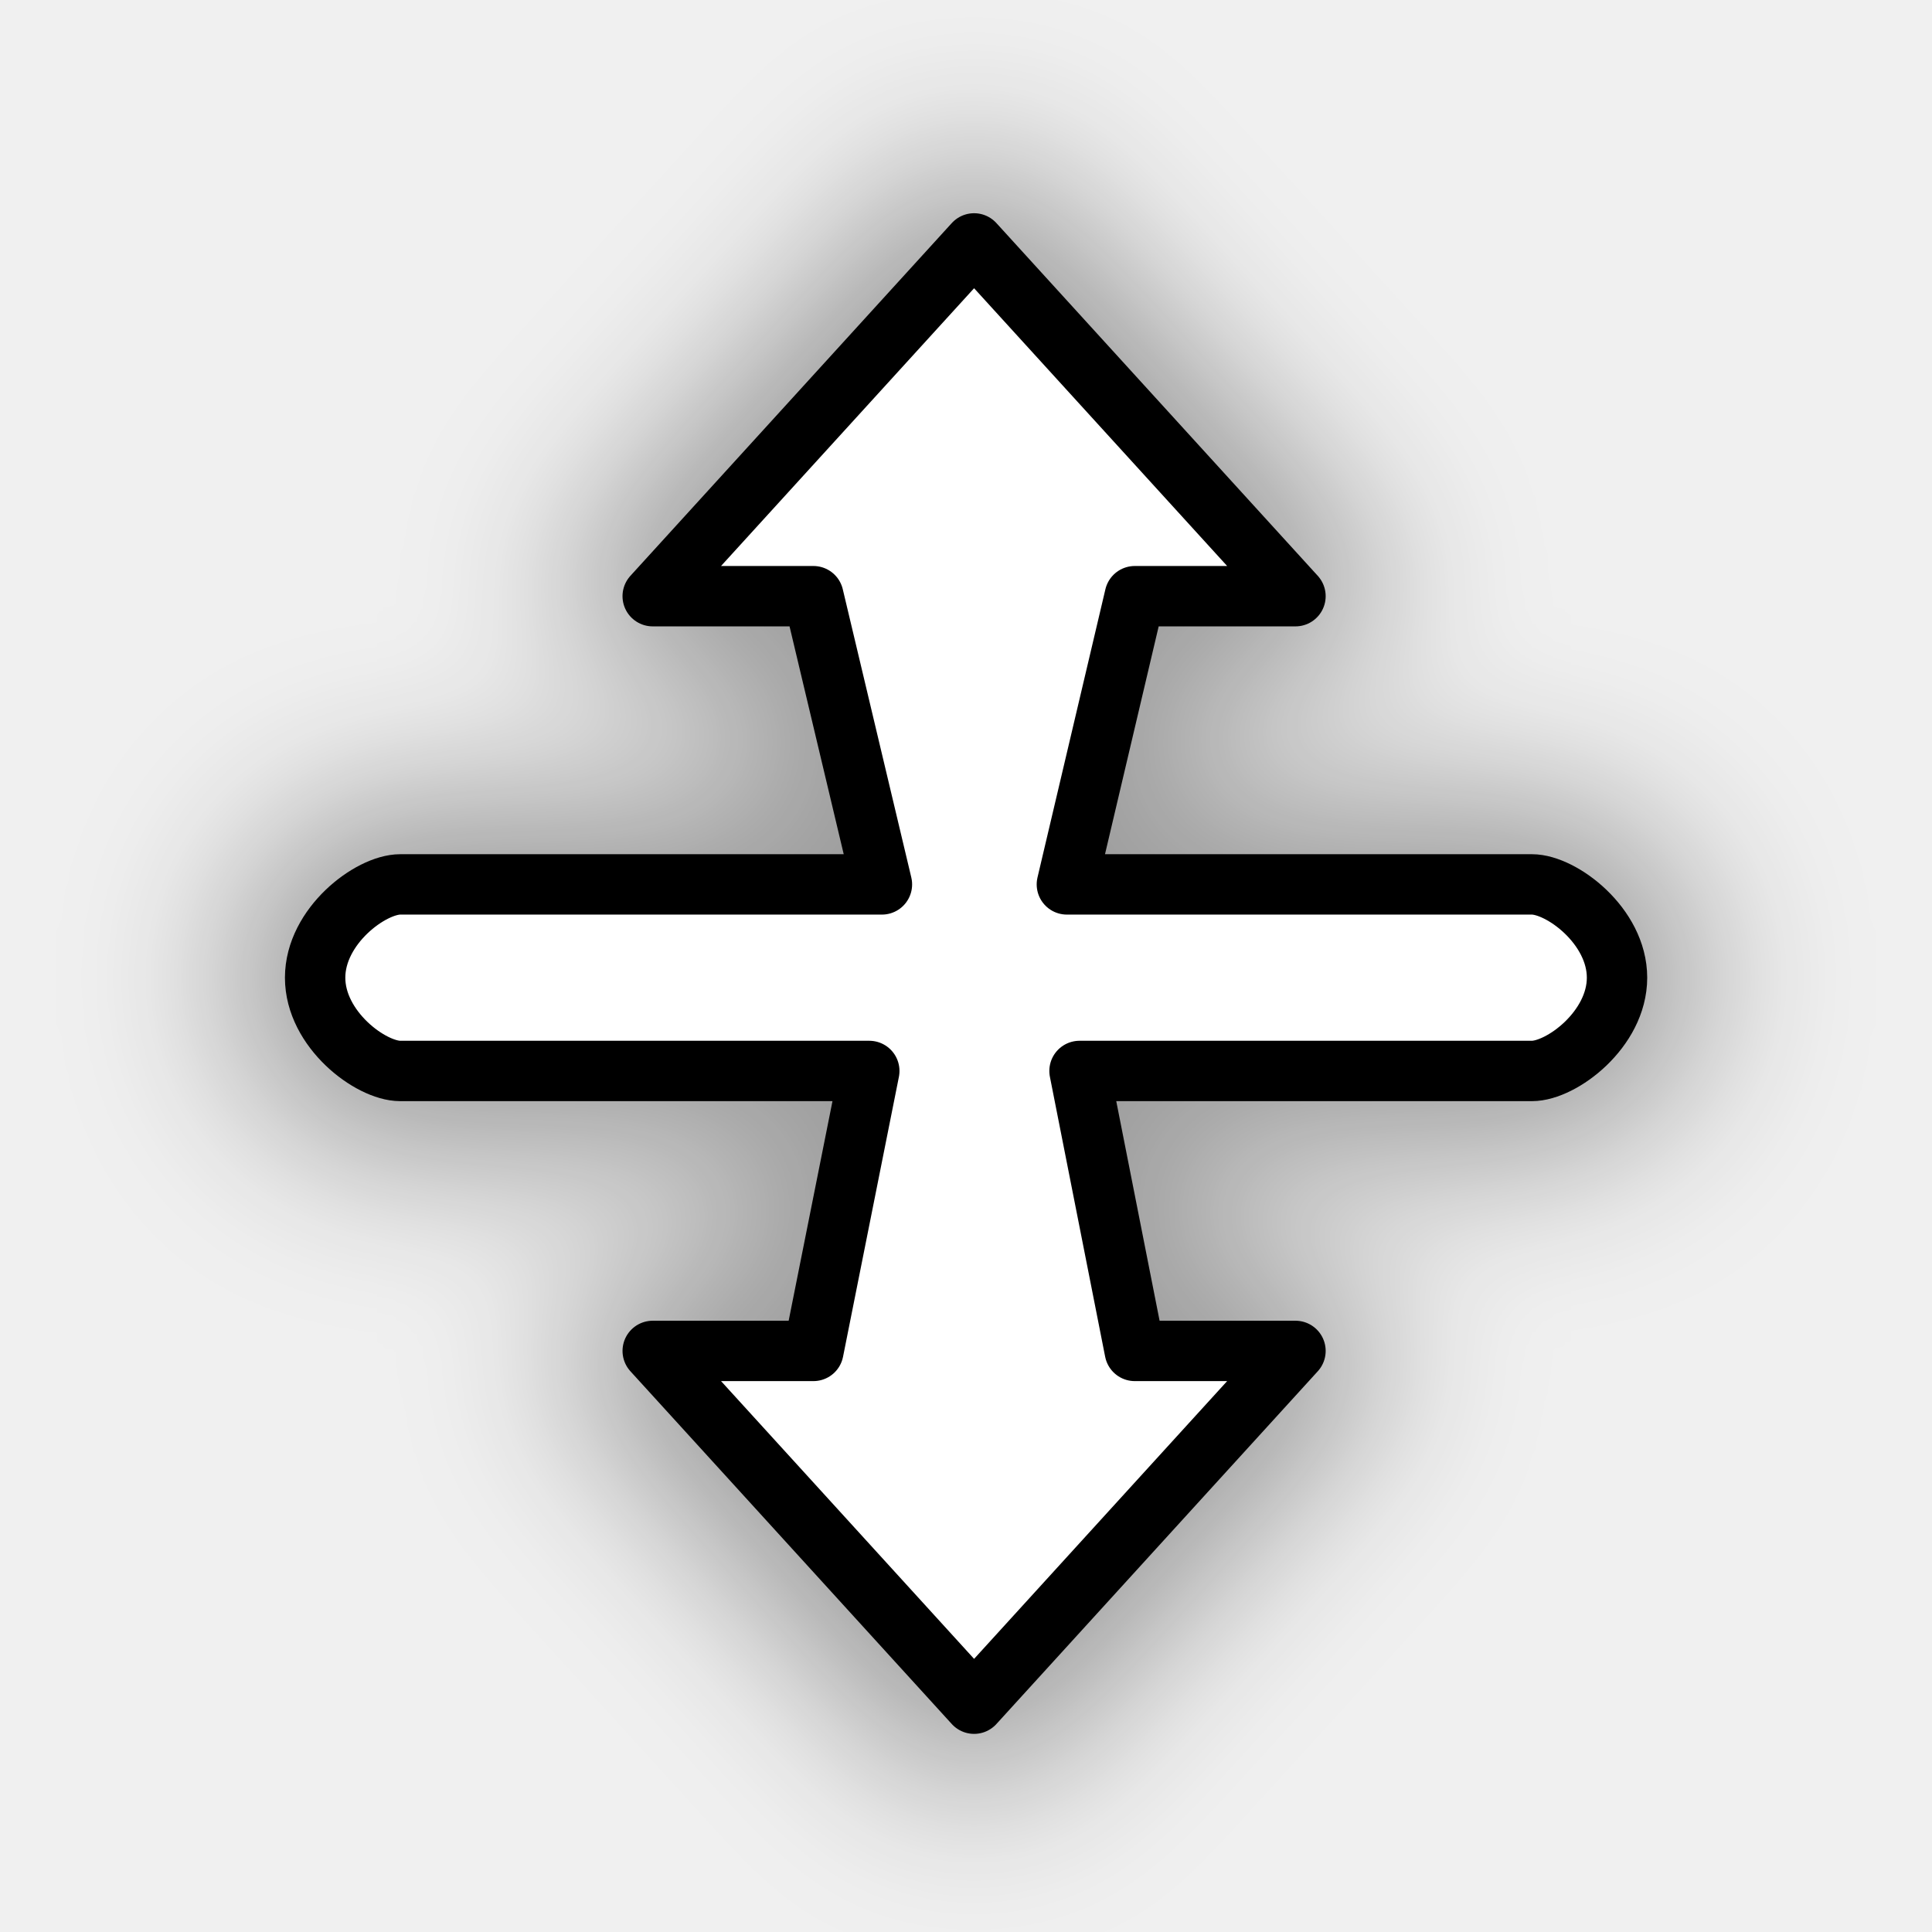
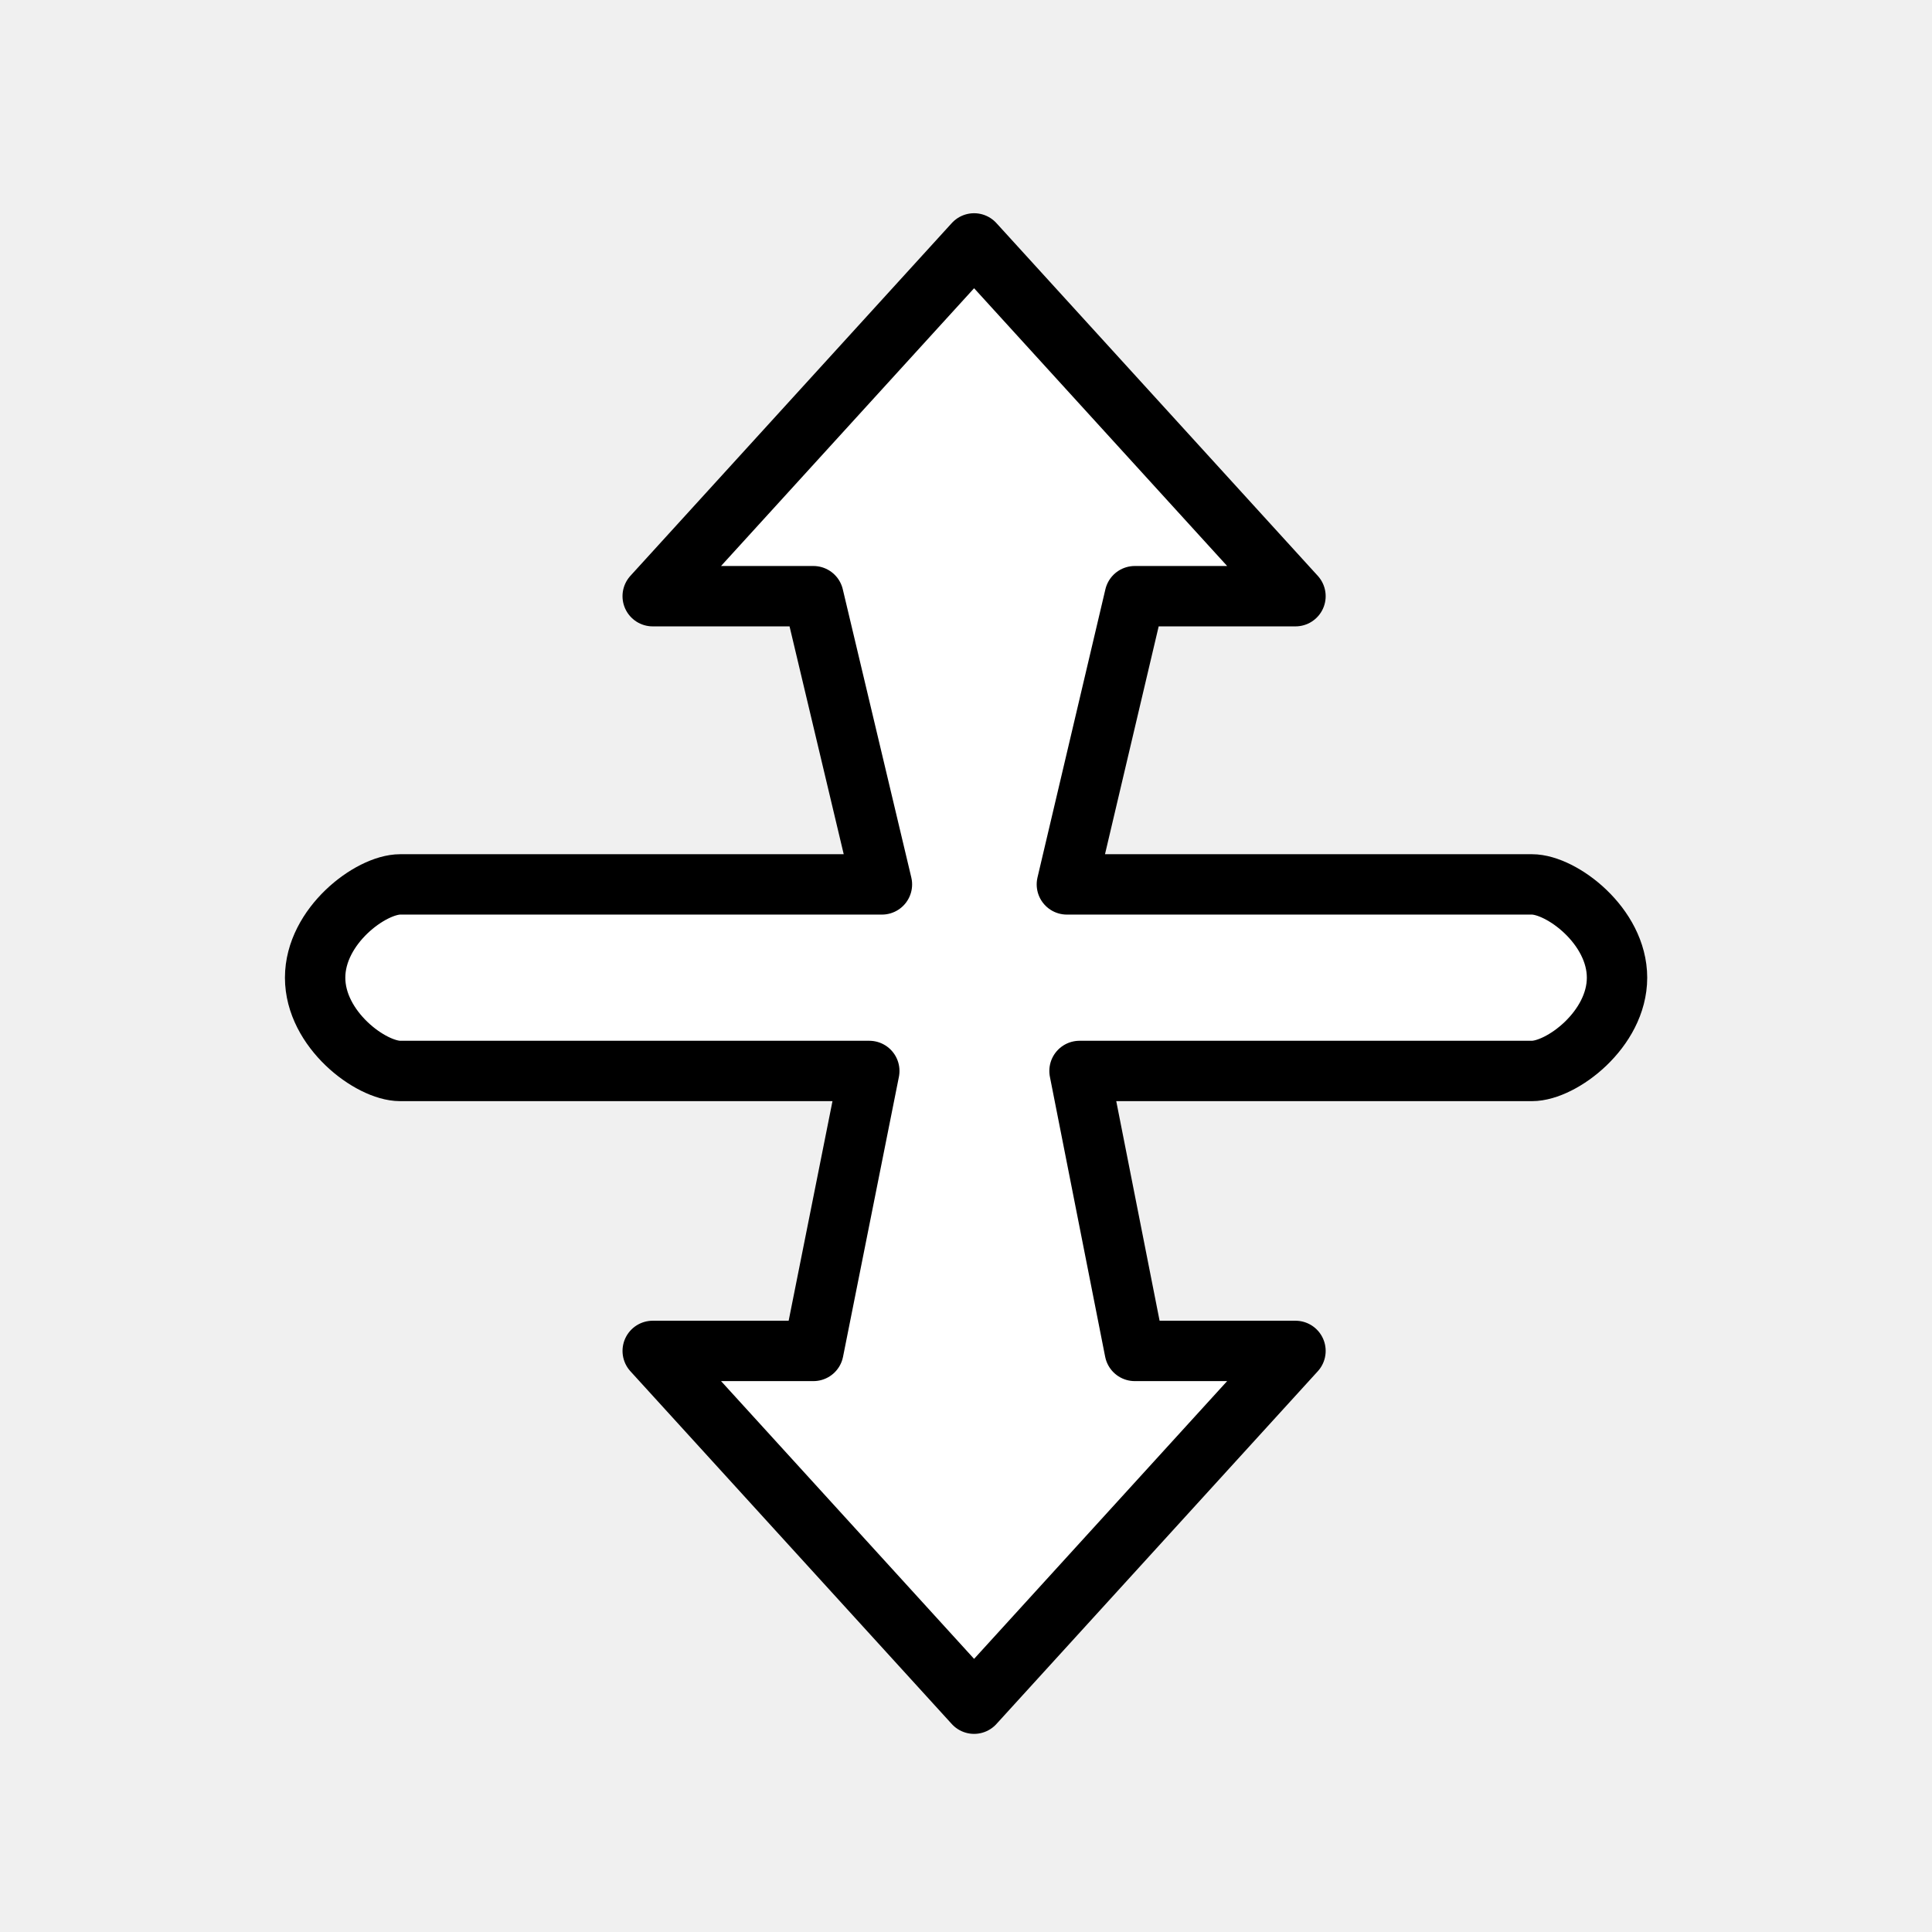
- <svg xmlns="http://www.w3.org/2000/svg" xmlns:xlink="http://www.w3.org/1999/xlink" width="128" height="128" id="svg3797" version="1.1">
-   <defs id="defs3799">
-     <filter style="color-interpolation-filters:sRGB" id="filter4108" x="-0.142" width="1.283" y="-0.124" height="1.247">
-       <feGaussianBlur stdDeviation="5.508" id="feGaussianBlur4110" />
-     </filter>
-   </defs>
+ <svg xmlns="http://www.w3.org/2000/svg" width="128" height="128" id="svg3797" version="1.1">
+   <defs id="defs3799" />
  <g id="layer1" transform="translate(0,-924.3622)">
-     <path d="m 64.717,934.779 a 5.712,5.712 0 0 0 -4.404,1.863 l -21.293,23.373 a 5.712,5.712 0 0 0 4.223,9.557 l 6.133,0 1.824,7.672 -24.686,0 c -3.654,0 -5.53,1.497 -7.51,3.396 -1.979,1.9 -3.838,4.741 -3.838,8.496 0,3.755 1.86,6.597 3.84,8.496 1.98,1.899 3.855,3.394 7.508,3.394 l 24.113,0 -1.422,7.125 -5.963,0 a 5.712,5.712 0 0 0 -4.223,9.559 L 60.312,1041.082 a 5.712,5.712 0 0 0 8.445,0 l 21.295,-23.373 a 5.712,5.712 0 0 0 -4.223,-9.559 l -5.951,0 -1.408,-7.125 23.025,0 c 3.653,0 5.528,-1.495 7.508,-3.394 1.98,-1.899 3.84,-4.741 3.84,-8.496 0,-3.755 -1.861,-6.597 -3.84,-8.496 -1.979,-1.899 -3.854,-3.393 -7.504,-3.396 a 5.712,5.712 0 0 0 -0.004,0 l -23.598,0 1.807,-7.672 6.125,0 a 5.712,5.712 0 0 0 4.223,-9.559 L 68.758,936.641 a 5.712,5.712 0 0 0 -4.041,-1.861 z" id="path2987" style="opacity:0.35;fill:#000000;fill-opacity:1;stroke:none;filter:url(#filter4108)" xlink:href="#path3762" />
    <path style="fill:#ffffff;fill-opacity:1;stroke:#000000;stroke-width:4;stroke-linejoin:round;stroke-miterlimit:4;stroke-dashoffset:0;stroke-opacity:1;stroke-dasharray:none" d="m 64.536,1037.236 21.293,-23.372 -10.647,0 -3.661,-18.548 29.974,0 c 1.962,0 5.637,-2.753 5.637,-6.18 0,-3.427 -3.675,-6.178 -5.637,-6.18 l -30.812,0 4.499,-19.095 10.647,0 -21.293,-23.372 -21.293,23.372 10.647,0 4.54,19.095 -31.915,0 c -1.962,0 -5.637,2.753 -5.637,6.18 0,3.427 3.675,6.18 5.637,6.18 l 31.078,0 -3.702,18.548 -10.647,0 z" id="path3762" />
  </g>
</svg>
